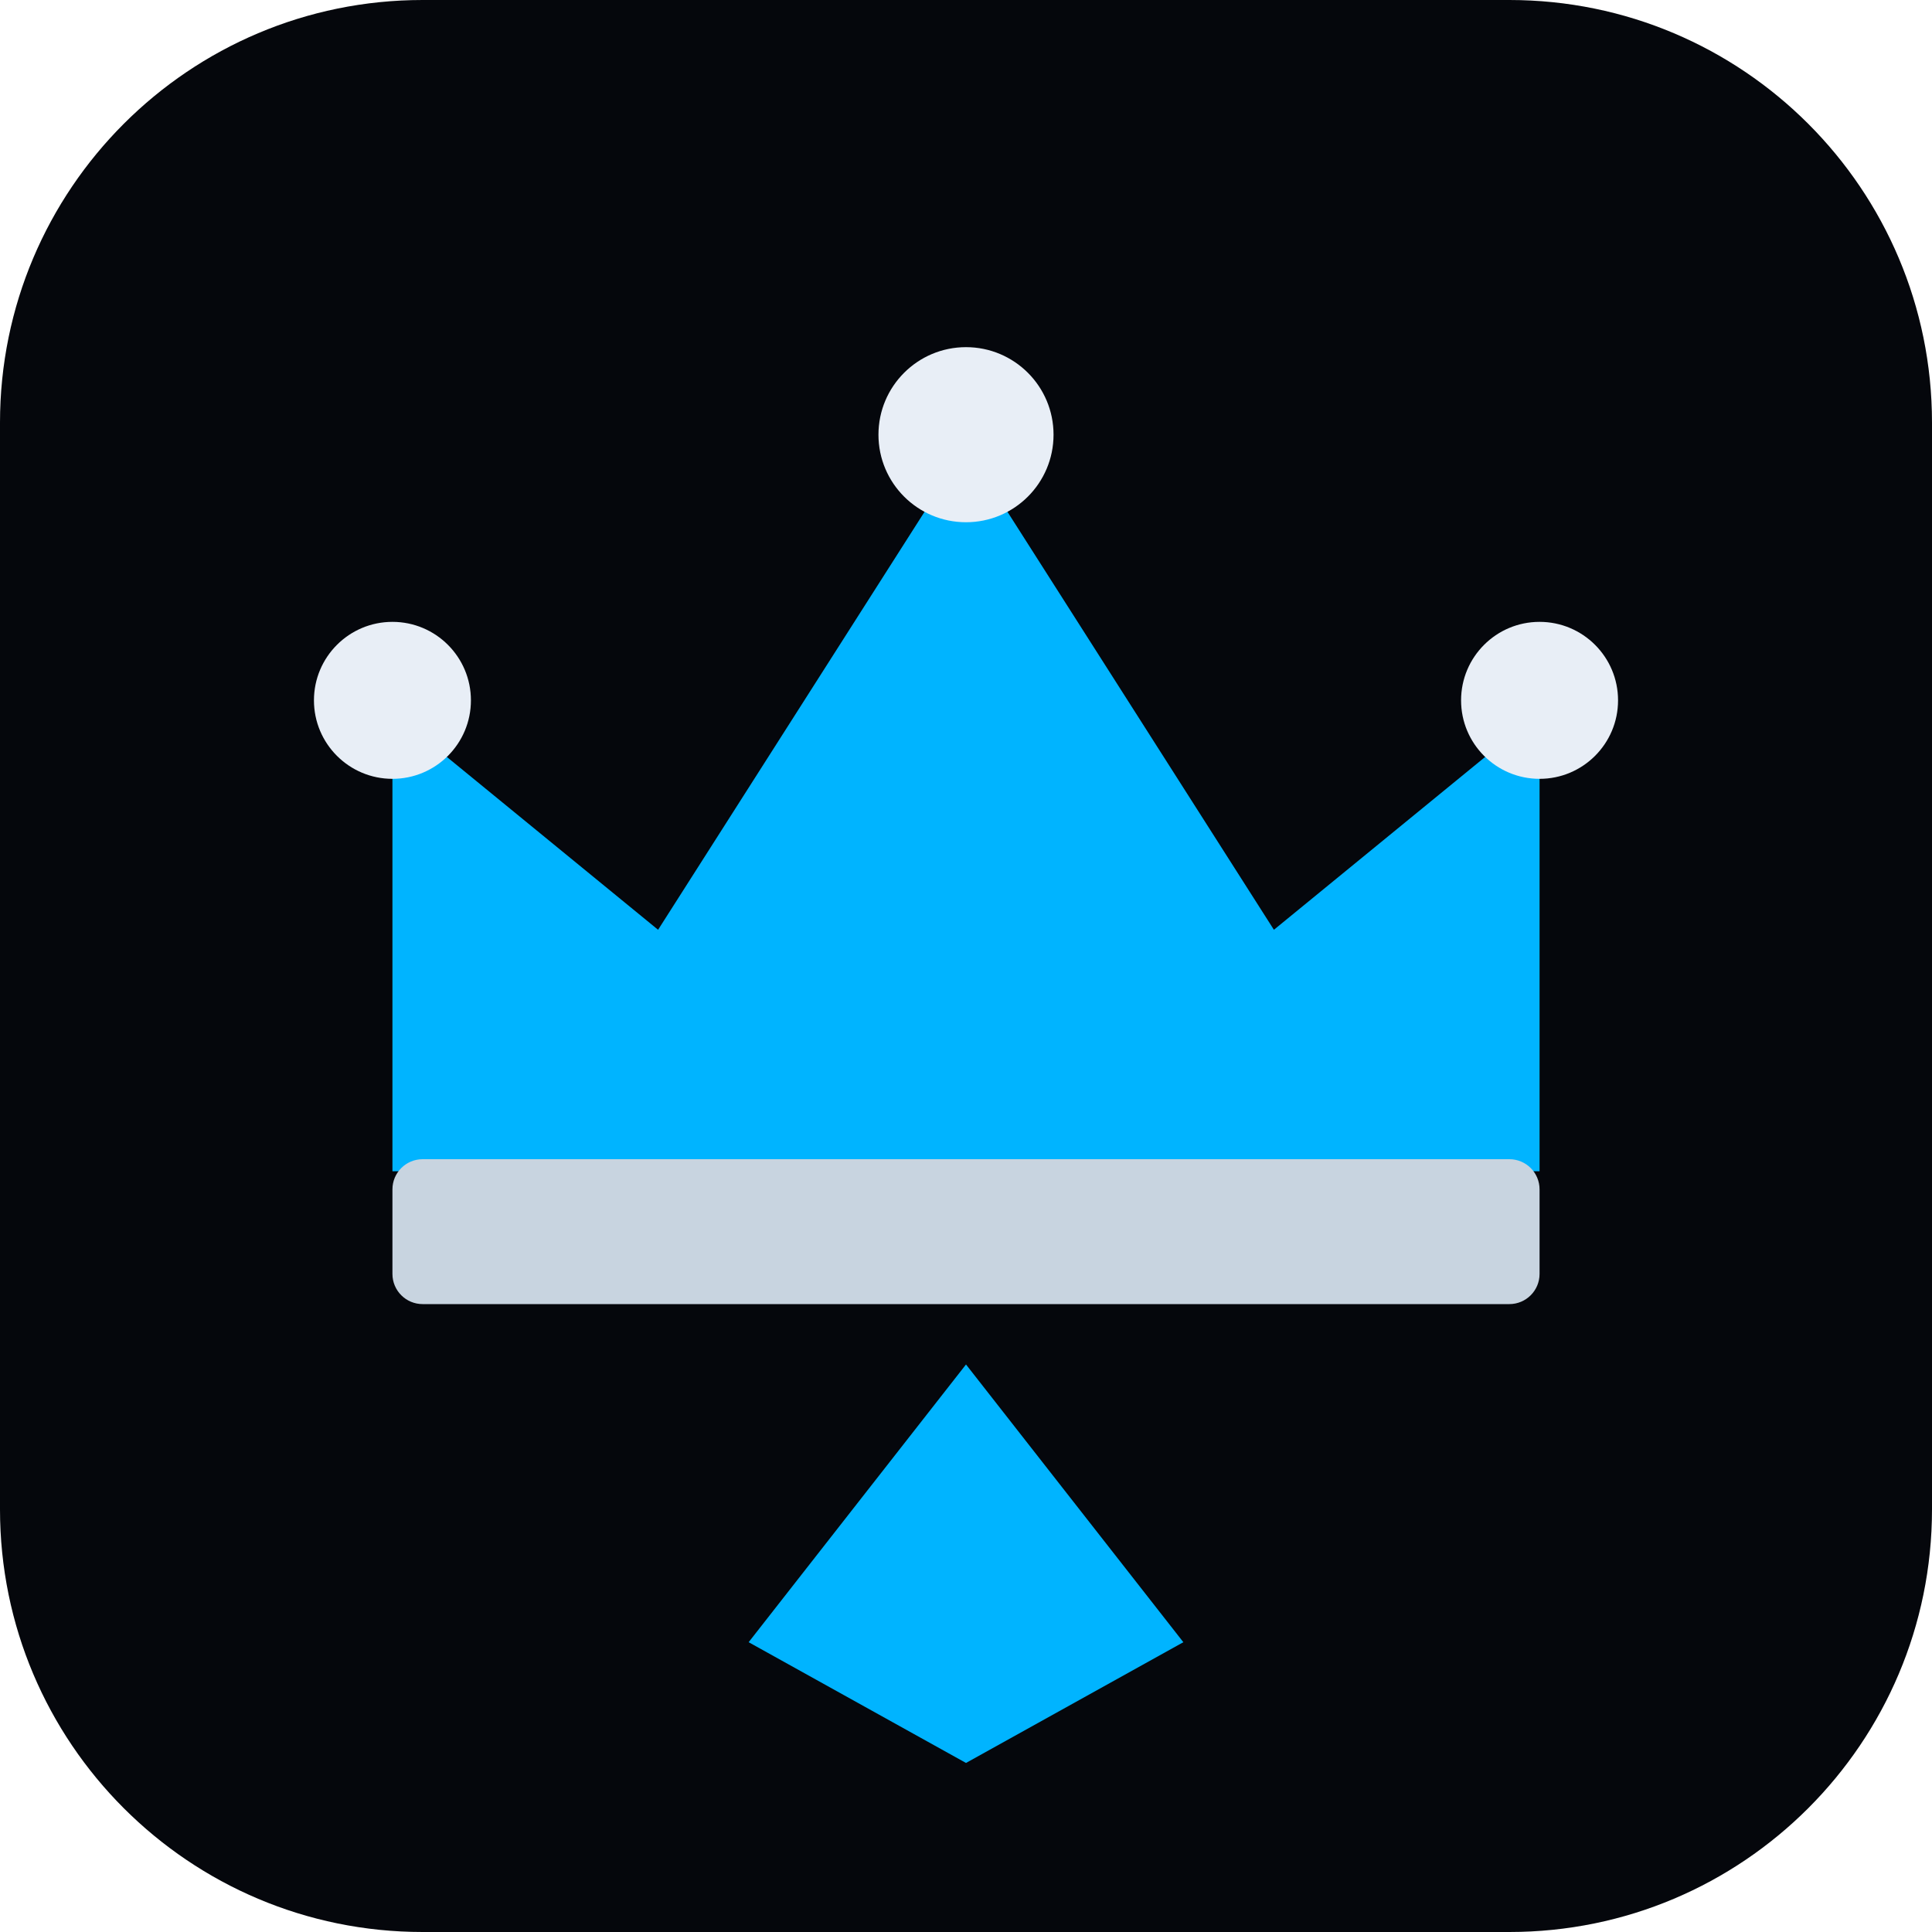
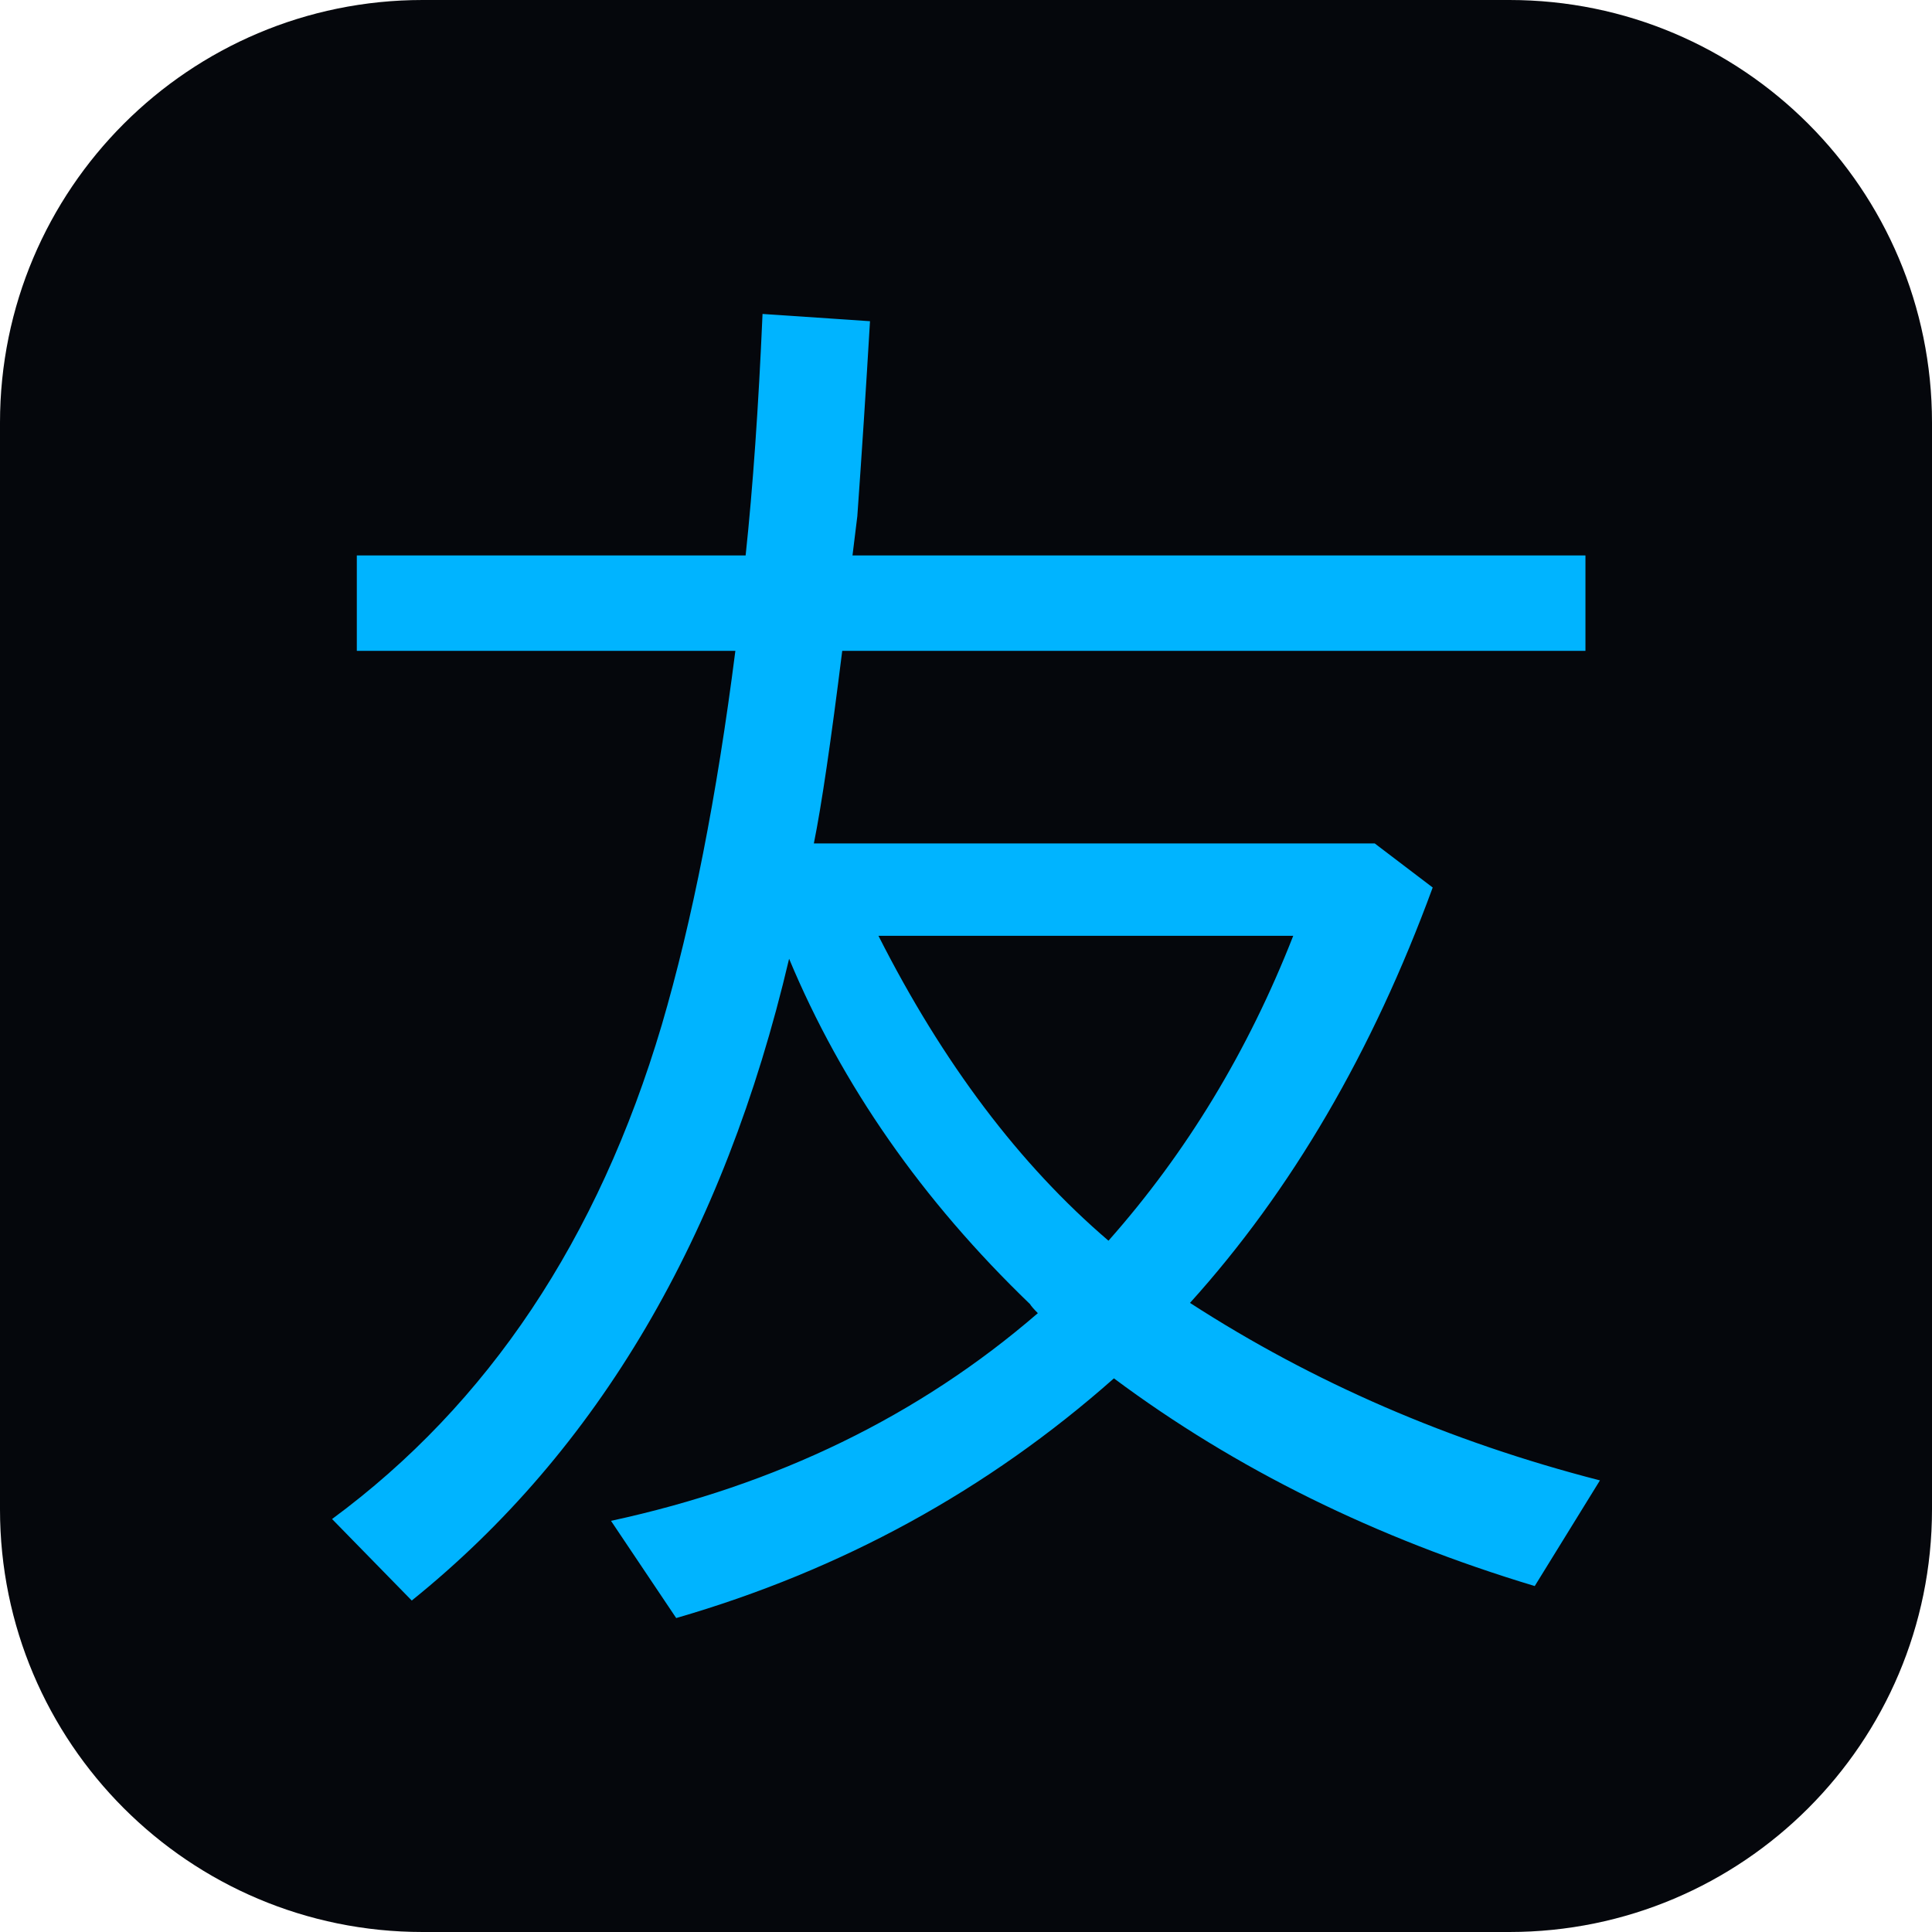
<svg xmlns="http://www.w3.org/2000/svg" viewBox="0 0 32 32" role="img" aria-label="LATAM 友">
-   <rect width="32" height="32" rx="7" fill="#05070C" />
-   <path fill="#00B4FF" d="M6.5 19.4V11.8l4.4 3.6L16 7.4l5.1 8 4.4-3.6v7.6z" />
-   <rect x="6.5" y="19.2" width="19" height="2.4" rx="0.5" fill="#C8D4E0" />
-   <circle cx="6.5" cy="11.6" r="1.3" fill="#E8EEF6" />
-   <circle cx="16" cy="7.2" r="1.45" fill="#E8EEF6" />
-   <circle cx="25.5" cy="11.6" r="1.3" fill="#E8EEF6" />
-   <path fill="#00B4FF" d="M16 22.6 12.4 27.2 16 29.2l3.6-2z" />
+   <rect width="32" height="32" rx="7" fill="#05070c" />
+   <path fill="#00b4ff" d="M19.71 21.58Q22.77 23.56 26.5 24.52L25.42 26.27Q21.47 25.08 18.45 22.83Q15.31 25.61 11.2 26.8L10.12 25.19Q14.24 24.3 17.19 21.75Q17.09 21.65 17.06 21.6Q14.38 19.02 13.07 15.88Q11.45 22.78 6.82 26.51L5.5 25.16Q9.38 22.3 10.96 16.98Q11.72 14.39 12.18 10.78H5.91V9.2H12.35Q12.53 7.51 12.63 5.2L14.41 5.32Q14.31 7.01 14.2 8.55L14.12 9.2H26.26V10.78H13.95Q13.67 13.03 13.48 13.97H22.77L23.73 14.7Q22.23 18.79 19.71 21.58ZM18.36 20.55Q20.3 18.36 21.42 15.5H14.55Q16.15 18.66 18.36 20.55Z" />
</svg>
